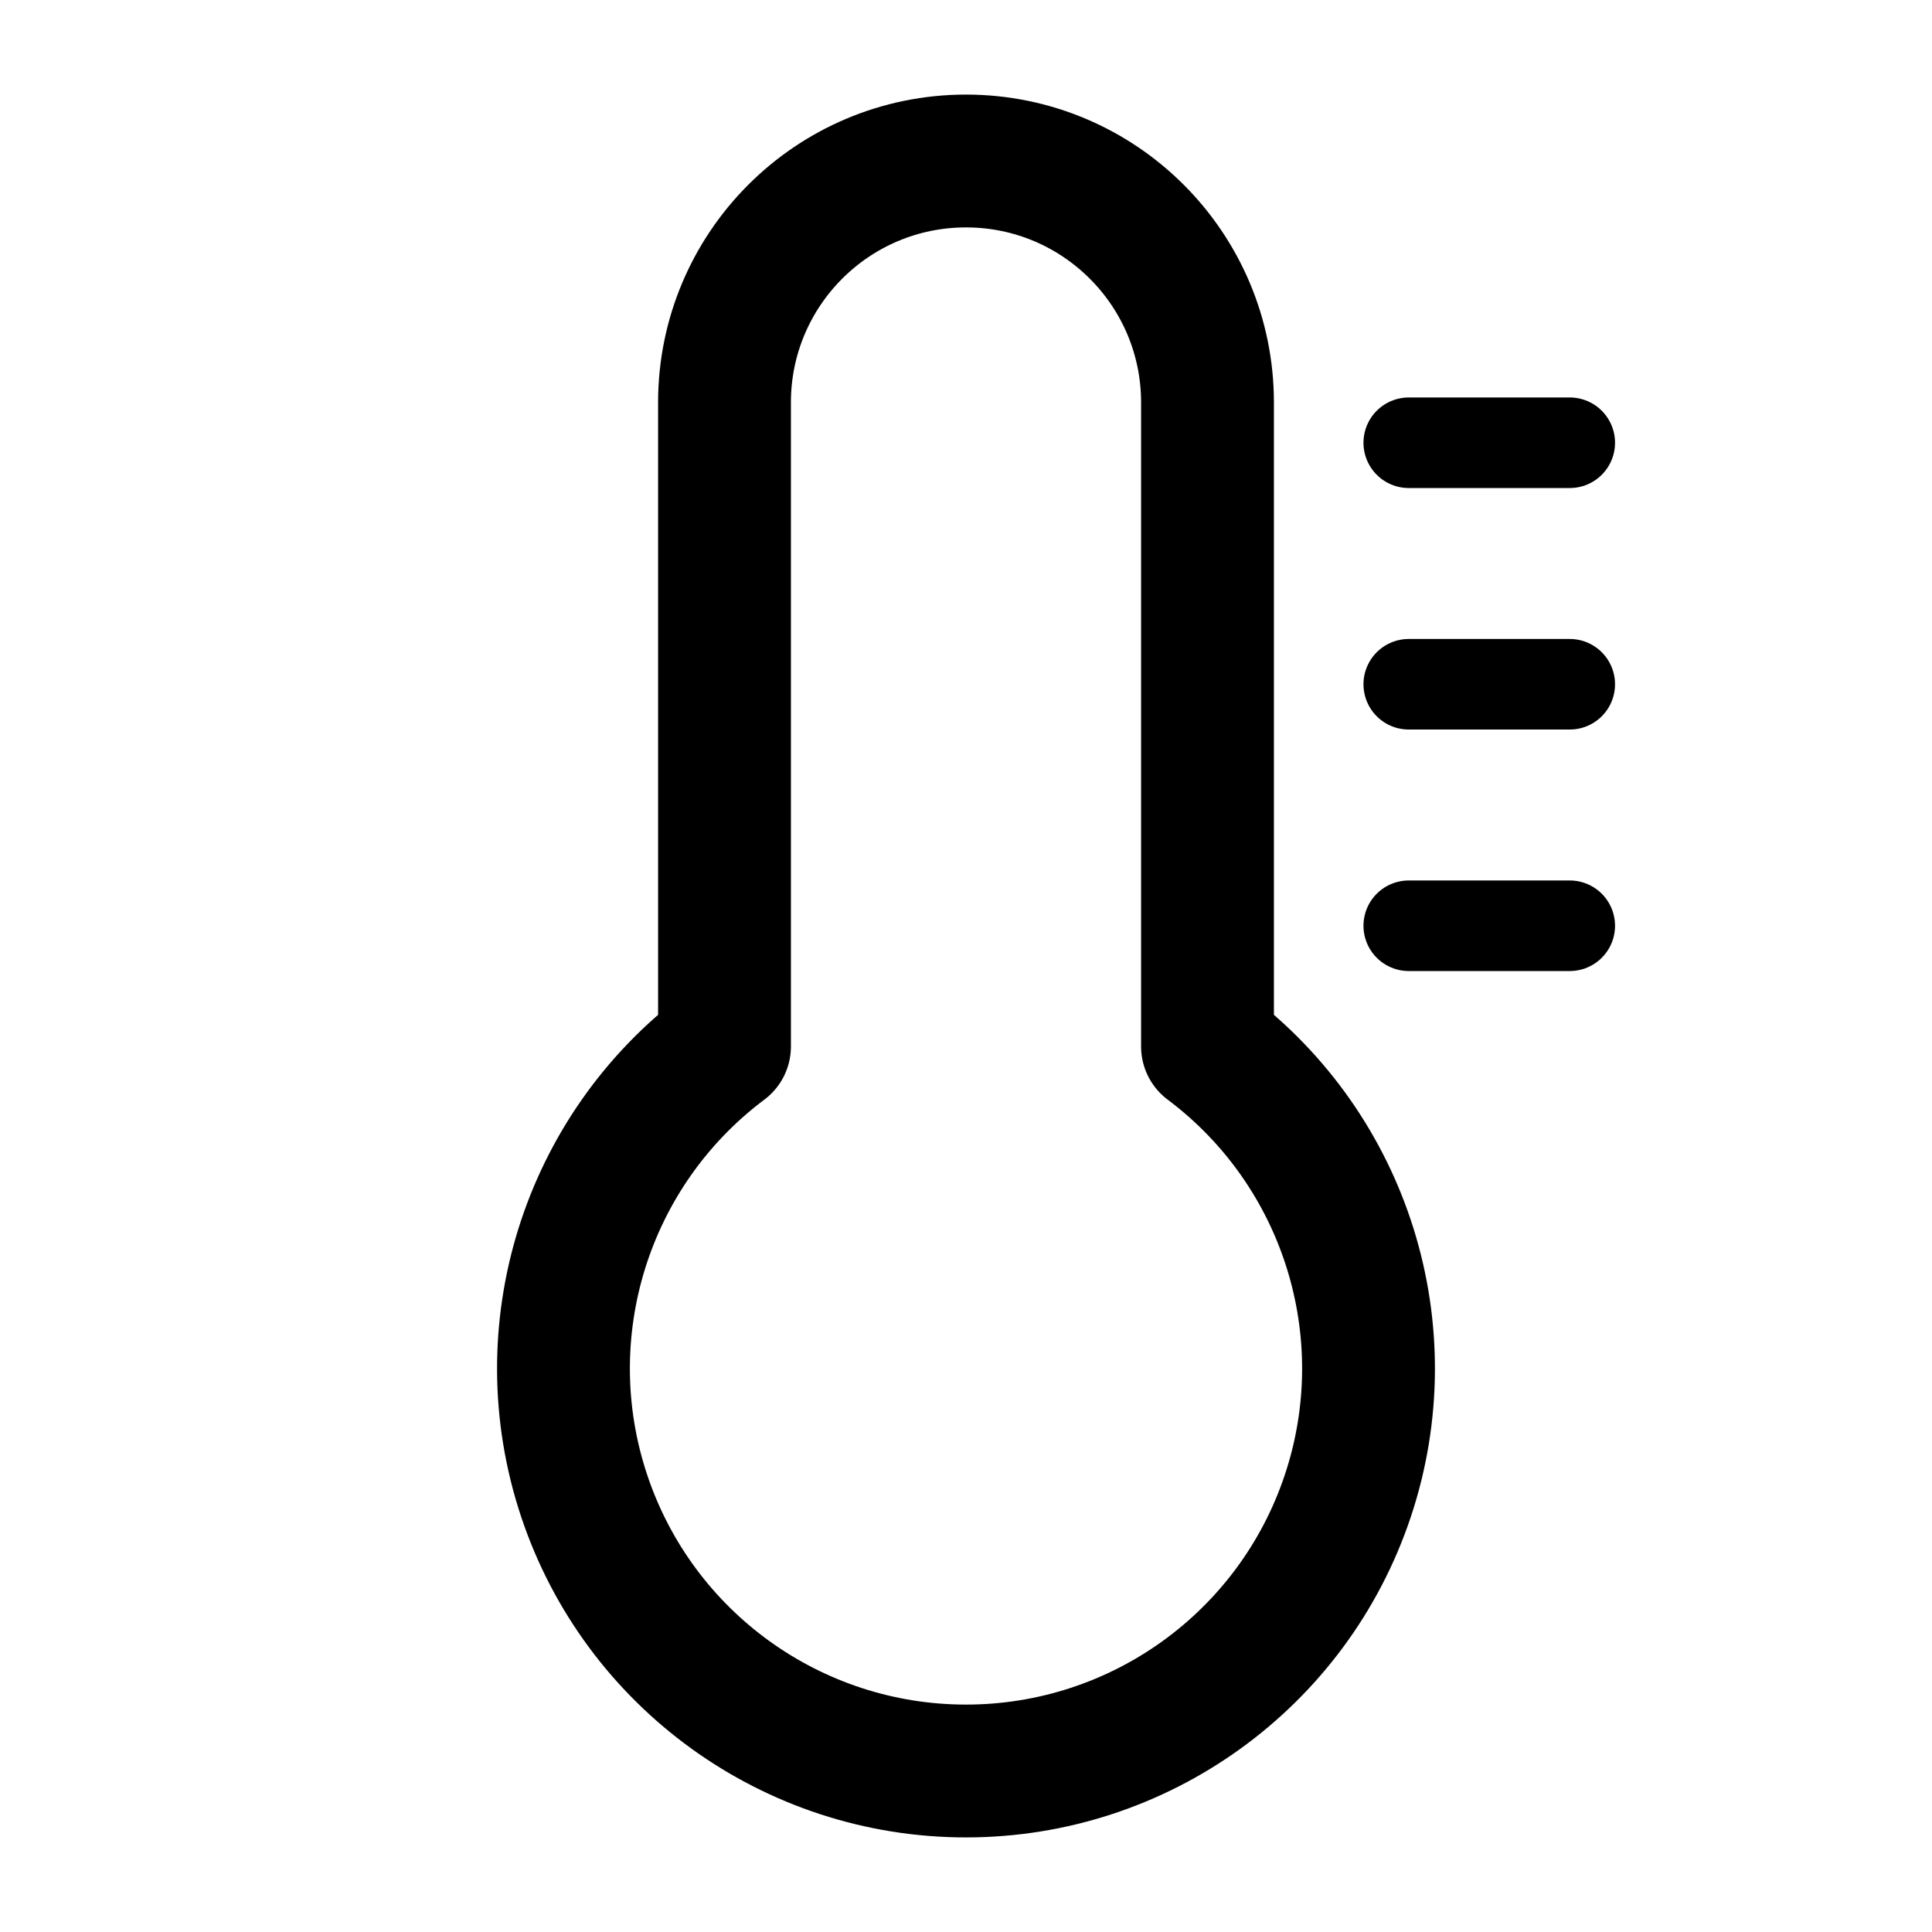
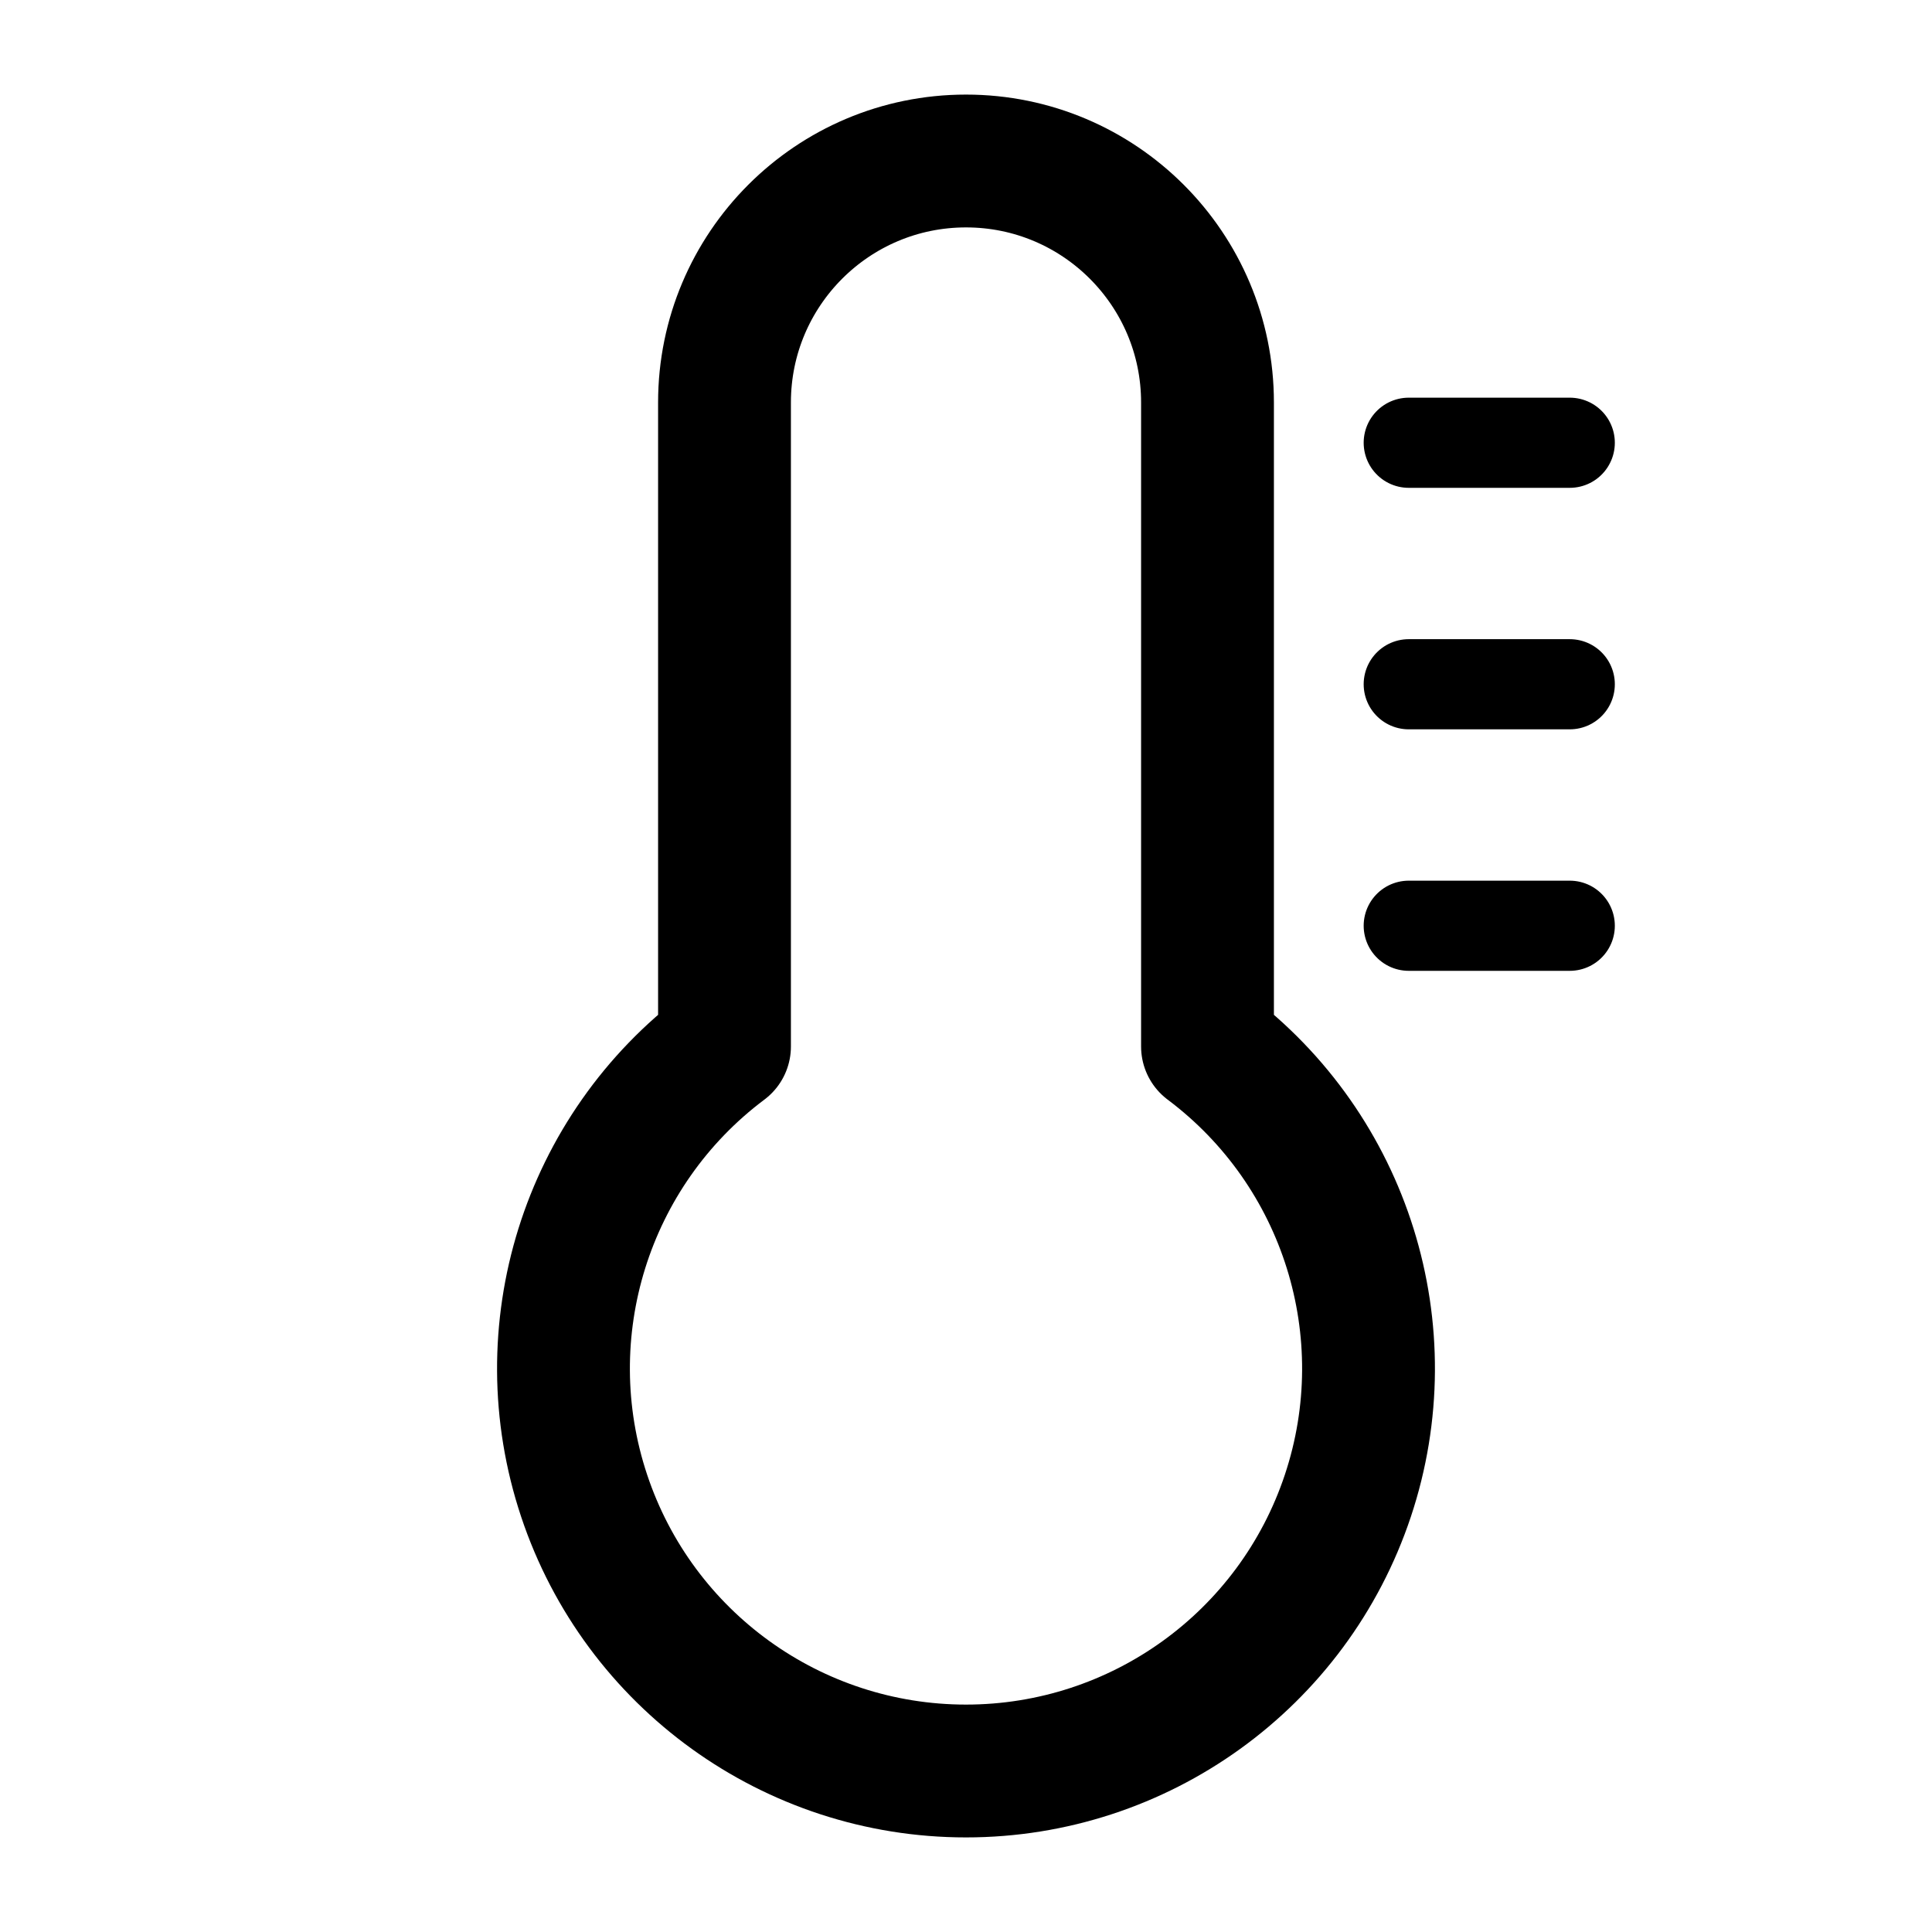
<svg xmlns="http://www.w3.org/2000/svg" viewBox="0 0 24 24" width="24" height="24">
  <path d="M9 13V5A3 3 0 0 1 15 5V13A5 5 0 1 1 9 13Z" fill="none" stroke="#000000" stroke-linecap="round" stroke-linejoin="round" stroke-width="1.65" />
-   <path d="M17.5 5.5H19.5M17.5 8.5H19.5M17.5 11.5H19.5" fill="none" stroke="#000000" stroke-linecap="round" stroke-linejoin="round" stroke-width="1.125" />
+   <path d="M17.5 5.5H19.5M17.5 8.5H19.5M17.5 11.5H19.5" fill="none" stroke="#000000" stroke-linecap="round" stroke-linejoin="round" stroke-width="1.12" />
</svg>
